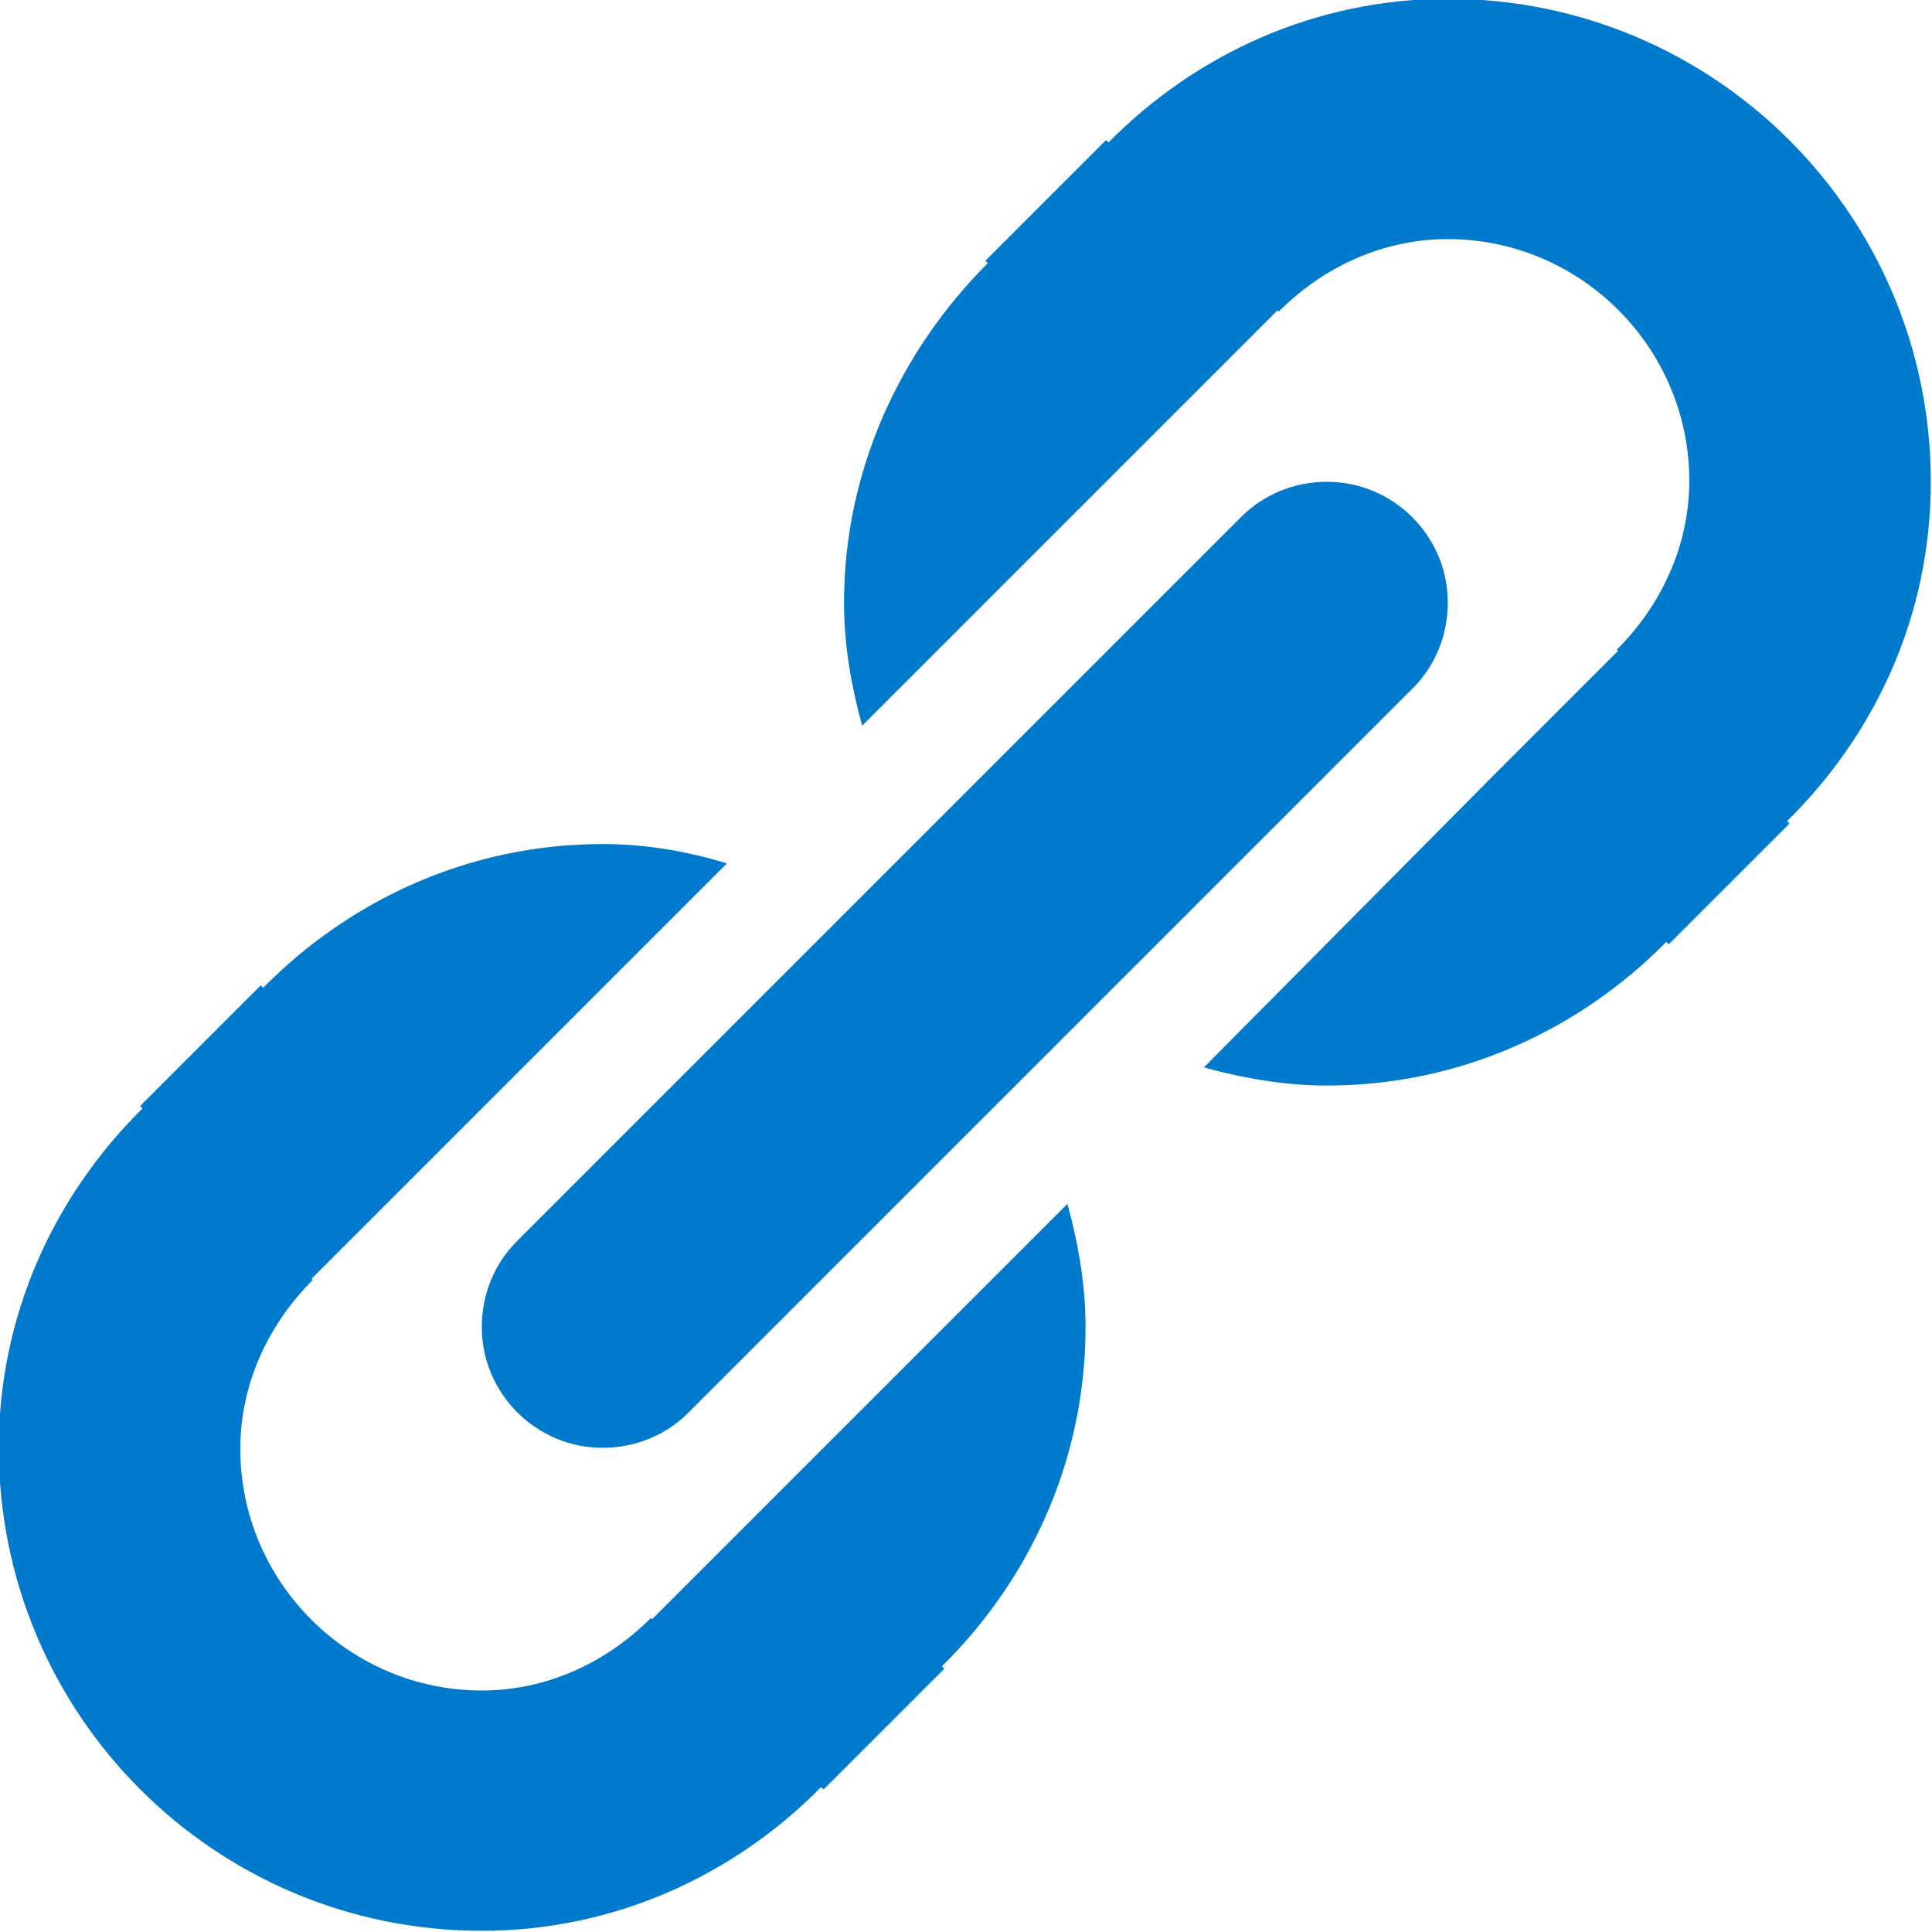
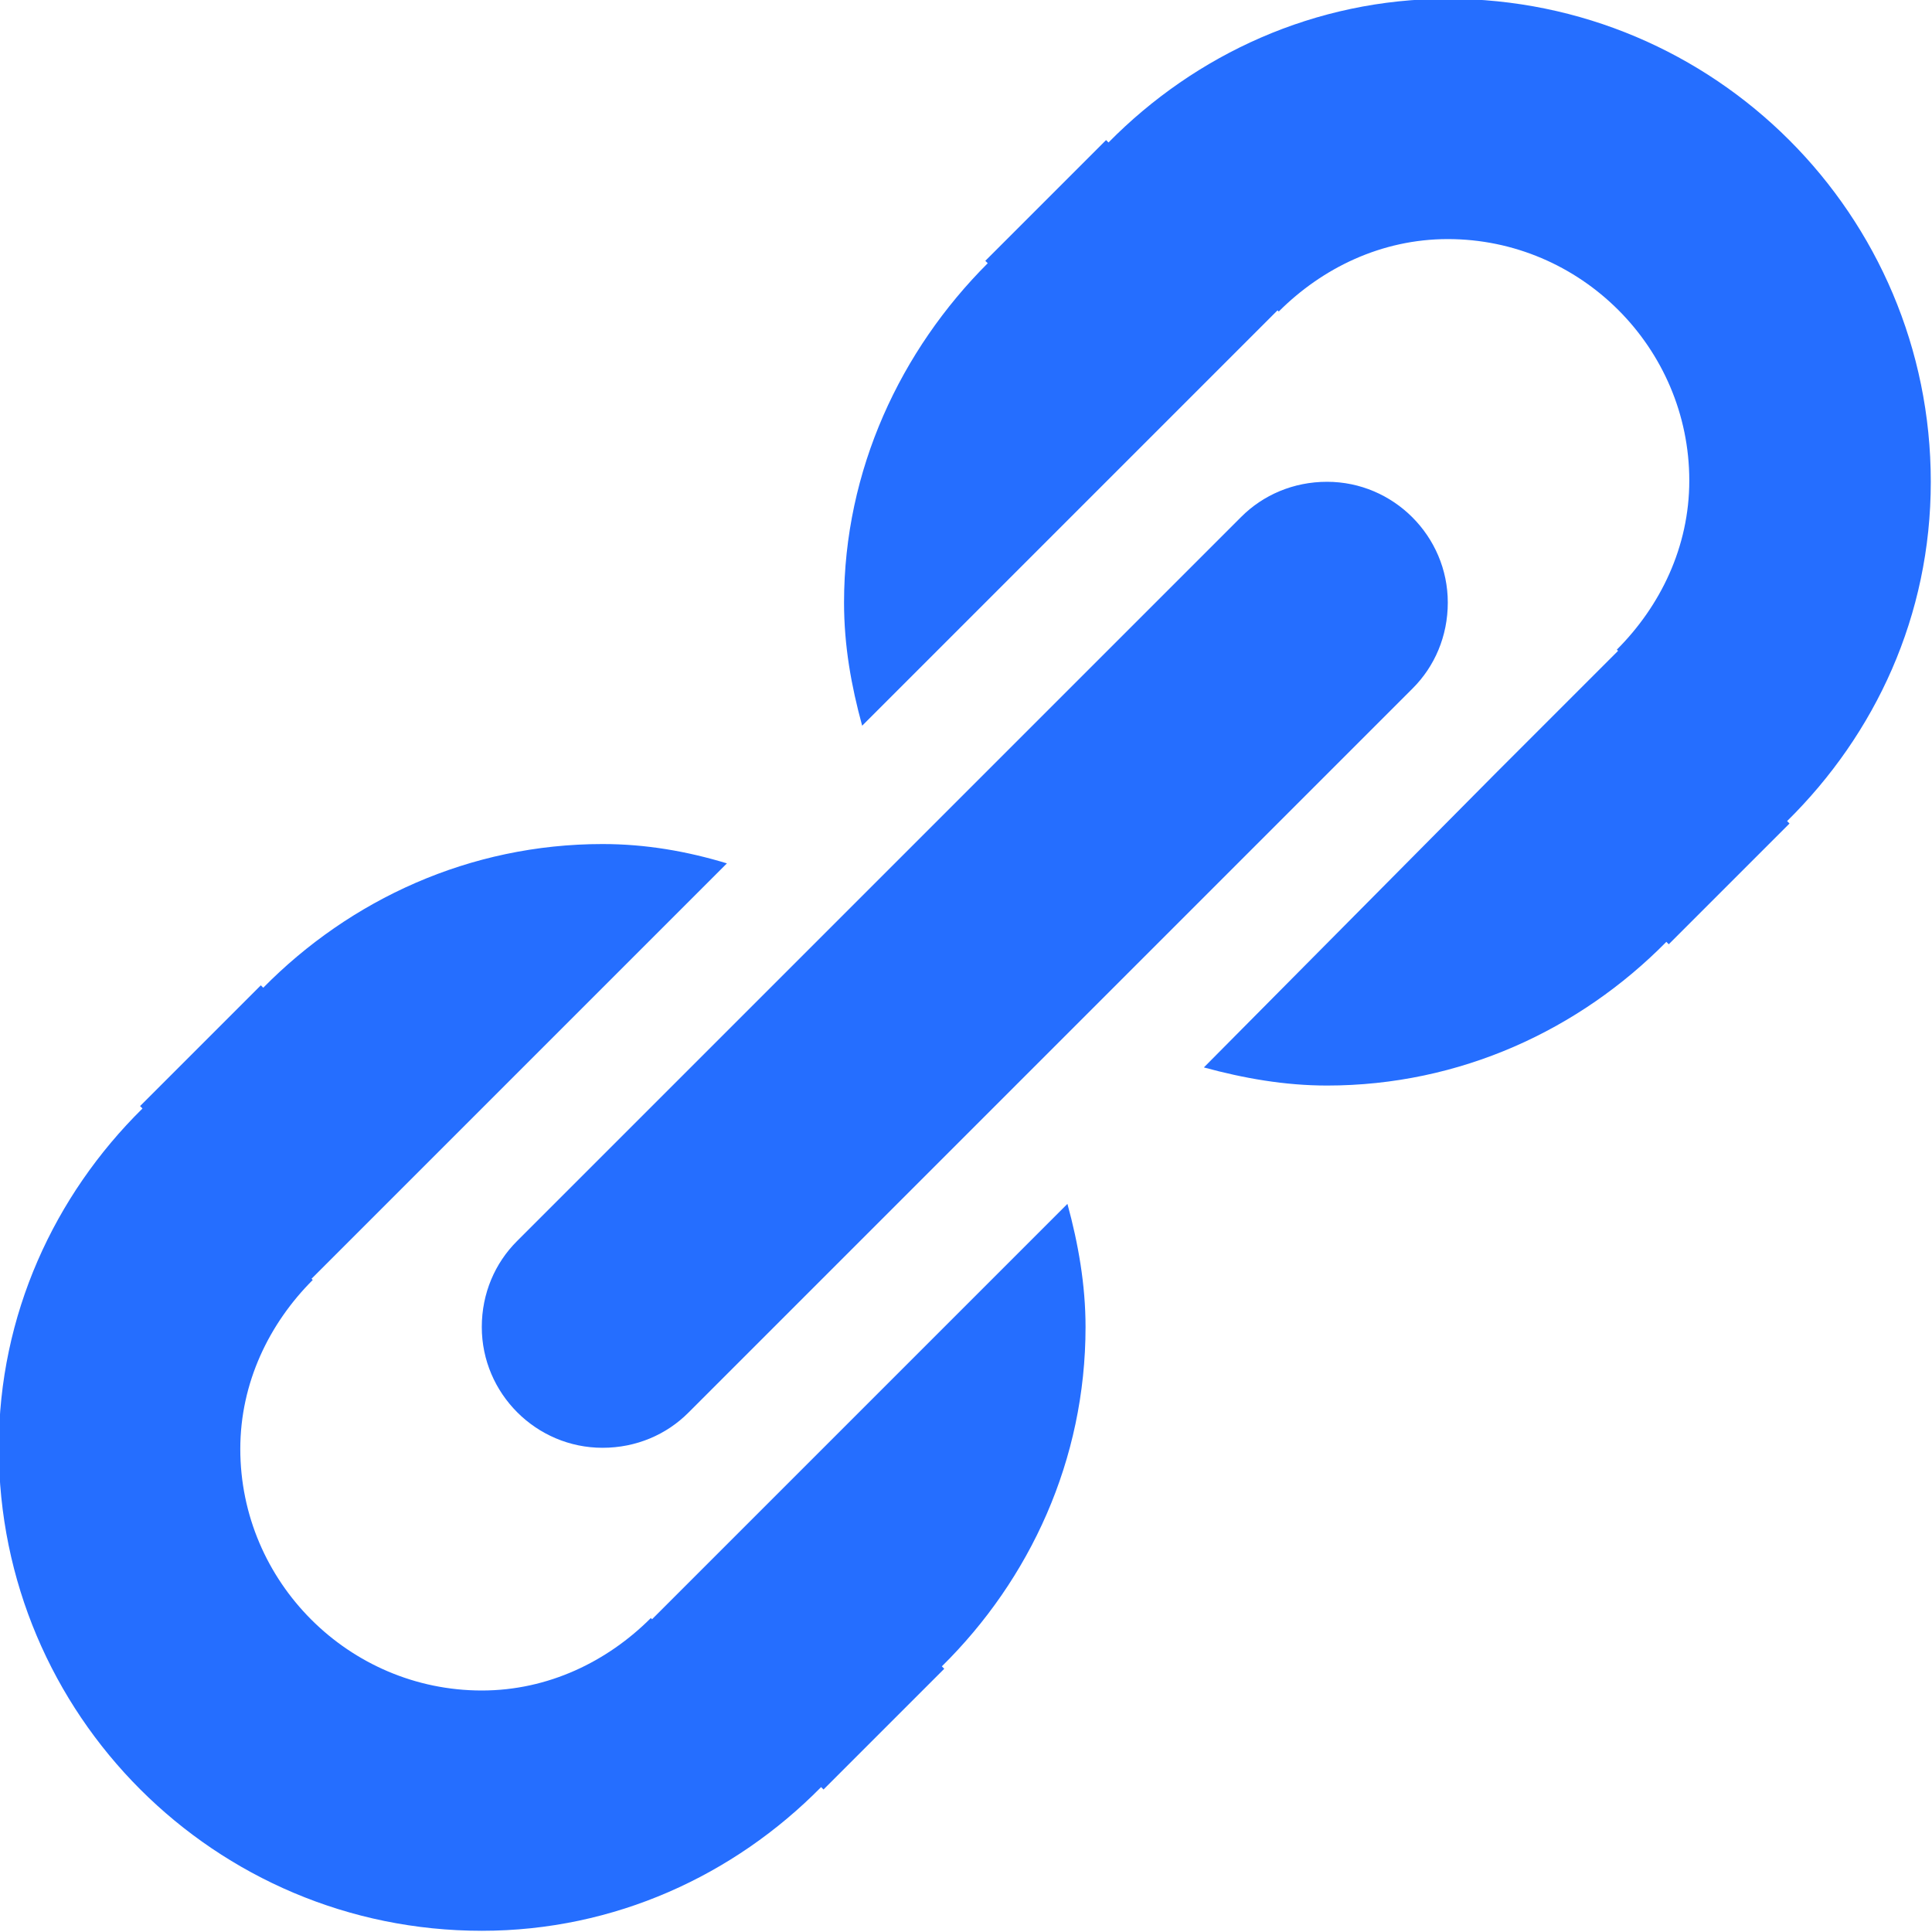
<svg xmlns="http://www.w3.org/2000/svg" version="1.1" id="Layer_1" x="0px" y="0px" viewBox="0 0 16 16" enable-background="new 0 0 16 16" xml:space="preserve">
  <g id="link_1_">
    <g>
-       <path fill-rule="evenodd" fill="#007ACC" clip-rule="evenodd" d="M4.99,11.99c0.28,0,0.53-0.11,0.71-0.29l6-6c0.18-0.18,0.29-0.43,0.29-0.71    c0-0.55-0.45-1-1-1c-0.28,0-0.53,0.11-0.71,0.29l-6,6c-0.18,0.18-0.29,0.43-0.29,0.71C3.99,11.54,4.44,11.99,4.99,11.99z     M8.84,9.97l-2.44,2.44l-1,1l-0.01-0.01c-0.36,0.36-0.85,0.6-1.4,0.6c-1.1,0-2-0.9-2-2c0-0.55,0.24-1.04,0.6-1.4l-0.01-0.01l1-1    l2.44-2.44C5.69,7.05,5.35,6.99,4.99,6.99c-1.1,0-2.09,0.46-2.81,1.19L2.16,8.16l-1,1l0.02,0.02c-0.73,0.72-1.19,1.71-1.19,2.81    c0,2.21,1.79,4,4,4c1.1,0,2.09-0.46,2.81-1.19l0.02,0.02l1-1L7.8,13.8c0.73-0.72,1.19-1.71,1.19-2.81    C8.99,10.64,8.93,10.3,8.84,9.97z M15.99,3.99c0-2.21-1.79-4-4-4c-1.1,0-2.09,0.46-2.81,1.19L9.16,1.16l-1,1l0.02,0.02    C7.46,2.9,6.99,3.89,6.99,4.99c0,0.36,0.06,0.69,0.15,1.02l2.44-2.44l1-1l0.01,0.01c0.36-0.36,0.85-0.6,1.4-0.6c1.1,0,2,0.9,2,2    c0,0.55-0.24,1.04-0.6,1.4l0.01,0.01l-1,1L9.97,8.84c0.33,0.09,0.67,0.15,1.02,0.15c1.1,0,2.09-0.46,2.81-1.19l0.02,0.02l1-1    L14.8,6.8C15.53,6.08,15.99,5.1,15.99,3.99z" />
+       <path fill-rule="evenodd" fill="#256eff" clip-rule="evenodd" d="M4.99,11.99c0.28,0,0.53-0.11,0.71-0.29l6-6c0.18-0.18,0.29-0.43,0.29-0.71    c0-0.55-0.45-1-1-1c-0.28,0-0.53,0.11-0.71,0.29l-6,6c-0.18,0.18-0.29,0.43-0.29,0.71C3.99,11.54,4.44,11.99,4.99,11.99z     M8.84,9.97l-2.44,2.44l-1,1l-0.01-0.01c-0.36,0.36-0.85,0.6-1.4,0.6c-1.1,0-2-0.9-2-2c0-0.55,0.24-1.04,0.6-1.4l-0.01-0.01l1-1    l2.44-2.44C5.69,7.05,5.35,6.99,4.99,6.99c-1.1,0-2.09,0.46-2.81,1.19L2.16,8.16l-1,1l0.02,0.02c-0.73,0.72-1.19,1.71-1.19,2.81    c0,2.21,1.79,4,4,4c1.1,0,2.09-0.46,2.81-1.19l0.02,0.02l1-1L7.8,13.8c0.73-0.72,1.19-1.71,1.19-2.81    C8.99,10.64,8.93,10.3,8.84,9.97z M15.99,3.99c0-2.21-1.79-4-4-4c-1.1,0-2.09,0.46-2.81,1.19L9.16,1.16l-1,1l0.02,0.02    C7.46,2.9,6.99,3.89,6.99,4.99c0,0.36,0.06,0.69,0.15,1.02l2.44-2.44l1-1l0.01,0.01c0.36-0.36,0.85-0.6,1.4-0.6c1.1,0,2,0.9,2,2    c0,0.55-0.24,1.04-0.6,1.4l0.01,0.01l-1,1L9.97,8.84c0.33,0.09,0.67,0.15,1.02,0.15c1.1,0,2.09-0.46,2.81-1.19l0.02,0.02l1-1    L14.8,6.8C15.53,6.08,15.99,5.1,15.99,3.99z" />
    </g>
  </g>
</svg>
